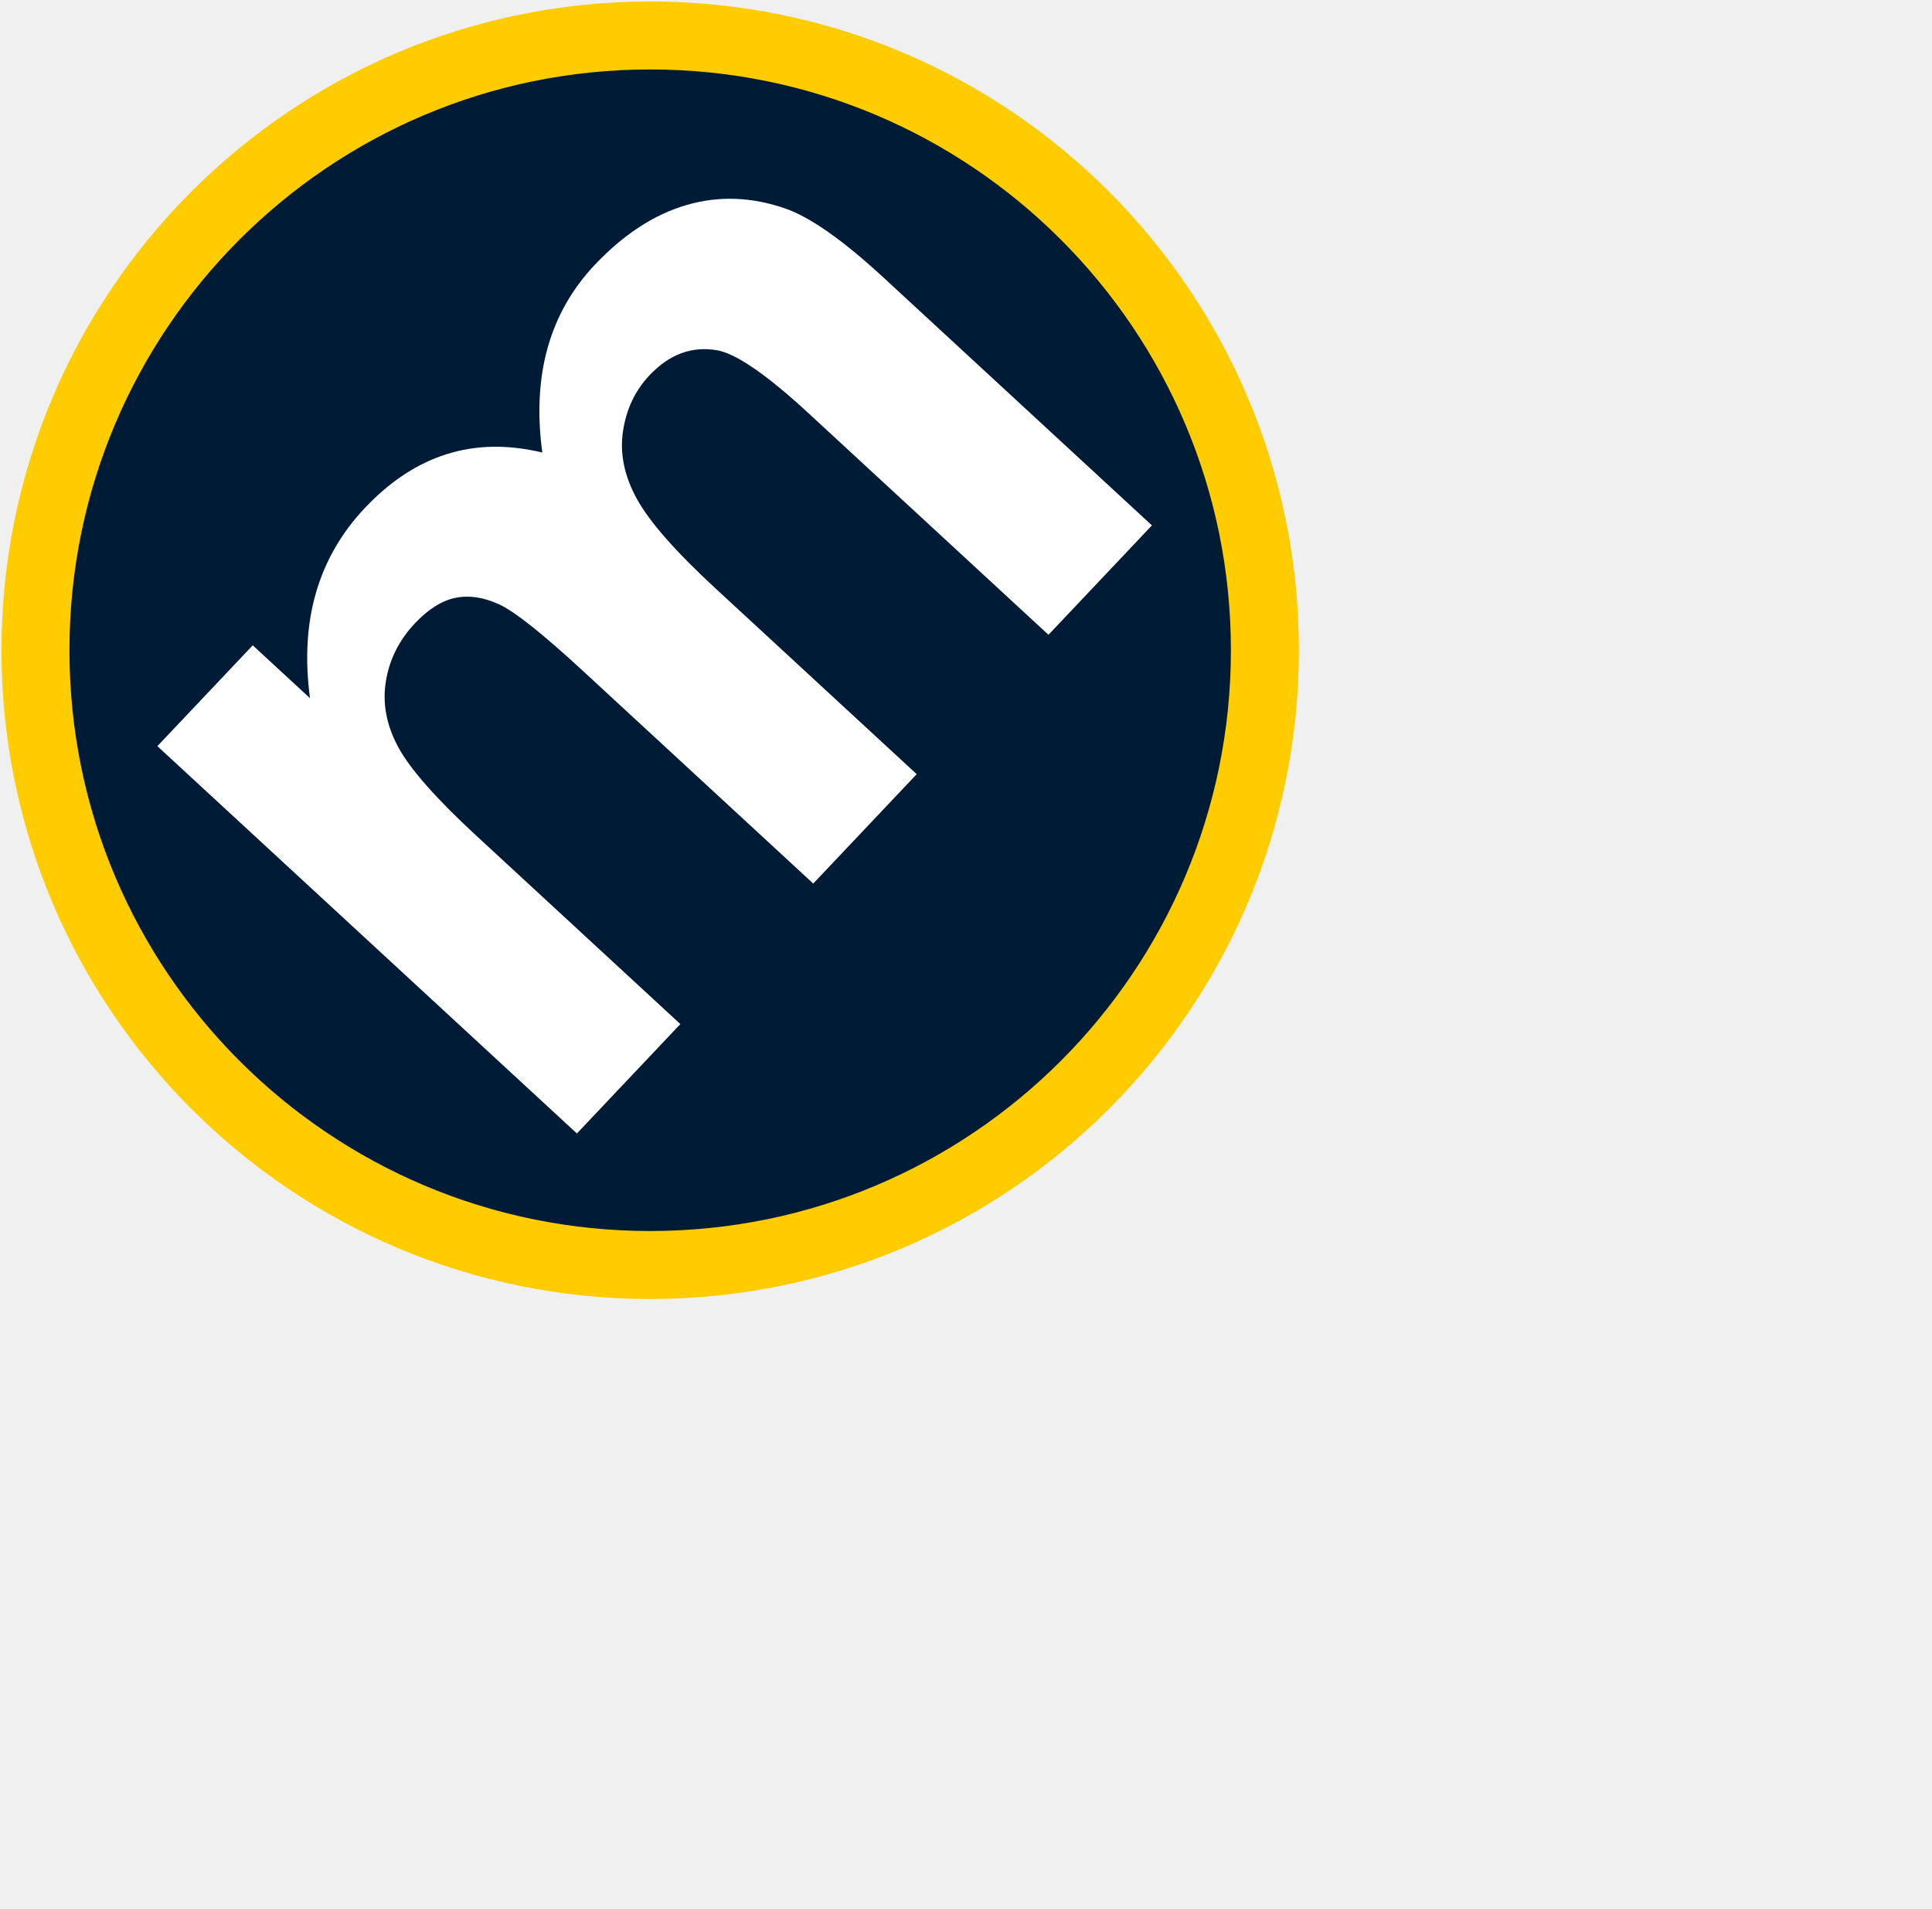
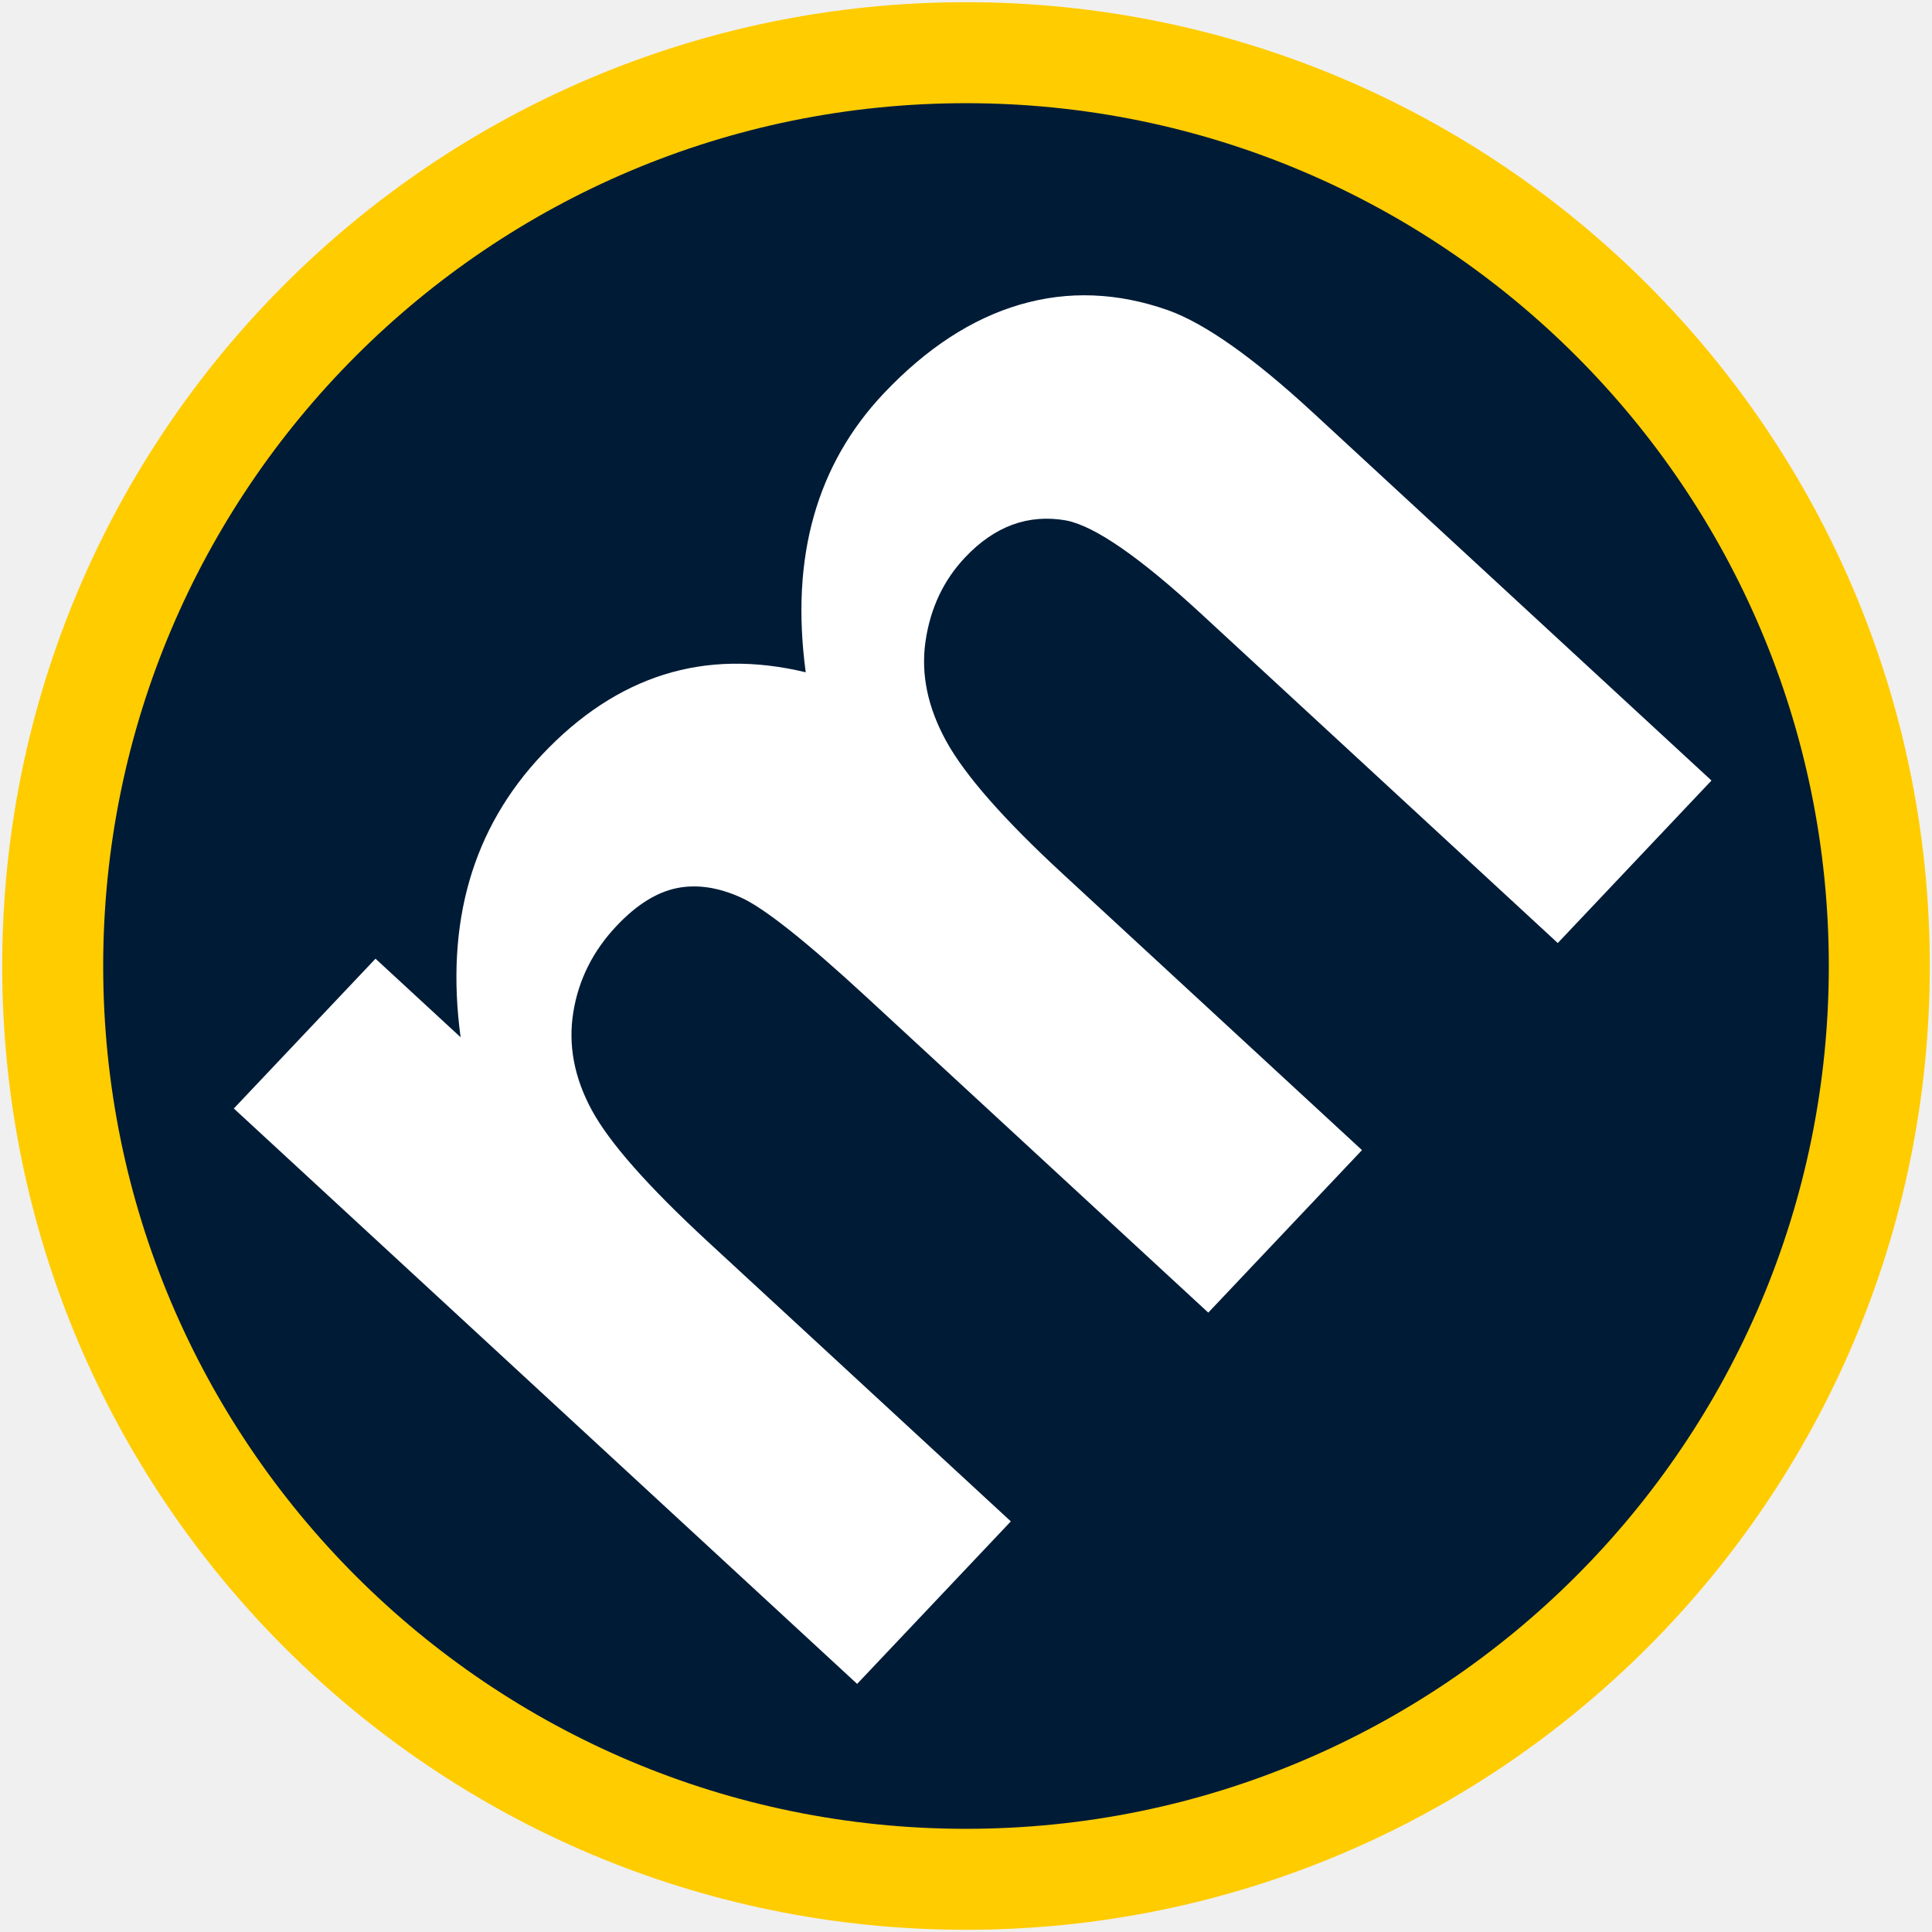
- <svg xmlns="http://www.w3.org/2000/svg">
+ <svg xmlns="http://www.w3.org/2000/svg" viewBox="0 0 88 88">
  <circle fill="#001B36" stroke="#FC0" stroke-width="4.6" cx="44" cy="44" r="41.6" />
  <path transform="translate(-10-961) matrix(1.275663,-1.348773,1.368572,1.263499,-267.0471,1066.074)" fill="#FFF" d="m126.734,92.087 5.059,0 0,2.832 c 1.81-2.201 3.965-3.301 6.465-3.301 1.328,2.1e-5 2.48,.273 3.457,.82 .977,.547 1.777,1.374 2.402,2.48 .911-1.107 1.895-1.934 2.949-2.48 1.055-0.547 2.181-0.82 3.379-0.82 1.523,2.1e-5 2.812,.309 3.867,.928 1.055,.619 1.842,1.527 2.363,2.725 .378,.885 .566,2.318 .566,4.297 l 0,13.262-5.488,0 0-11.855 c-3e-5-2.057-0.189-3.385-0.566-3.984-0.508-0.781-1.289-1.172-2.344-1.172-0.768,1.7e-5-1.491,.234-2.168,.703-0.677,.469-1.165,1.156-1.465,2.061-0.299,.905-0.449,2.334-0.449,4.287 l 0,9.961-5.488,0 0-11.367 c-2e-5-2.018-0.098-3.32-0.293-3.906-0.195-0.586-0.498-1.022-0.908-1.309-0.41-0.286-0.967-0.43-1.67-0.43-0.846,1.7e-5-1.608,.228-2.285,.684-0.677,.456-1.162,1.113-1.455,1.973-0.293,.859-0.439,2.285-0.439,4.277 l 0,10.078-5.488,0z" />
</svg>
